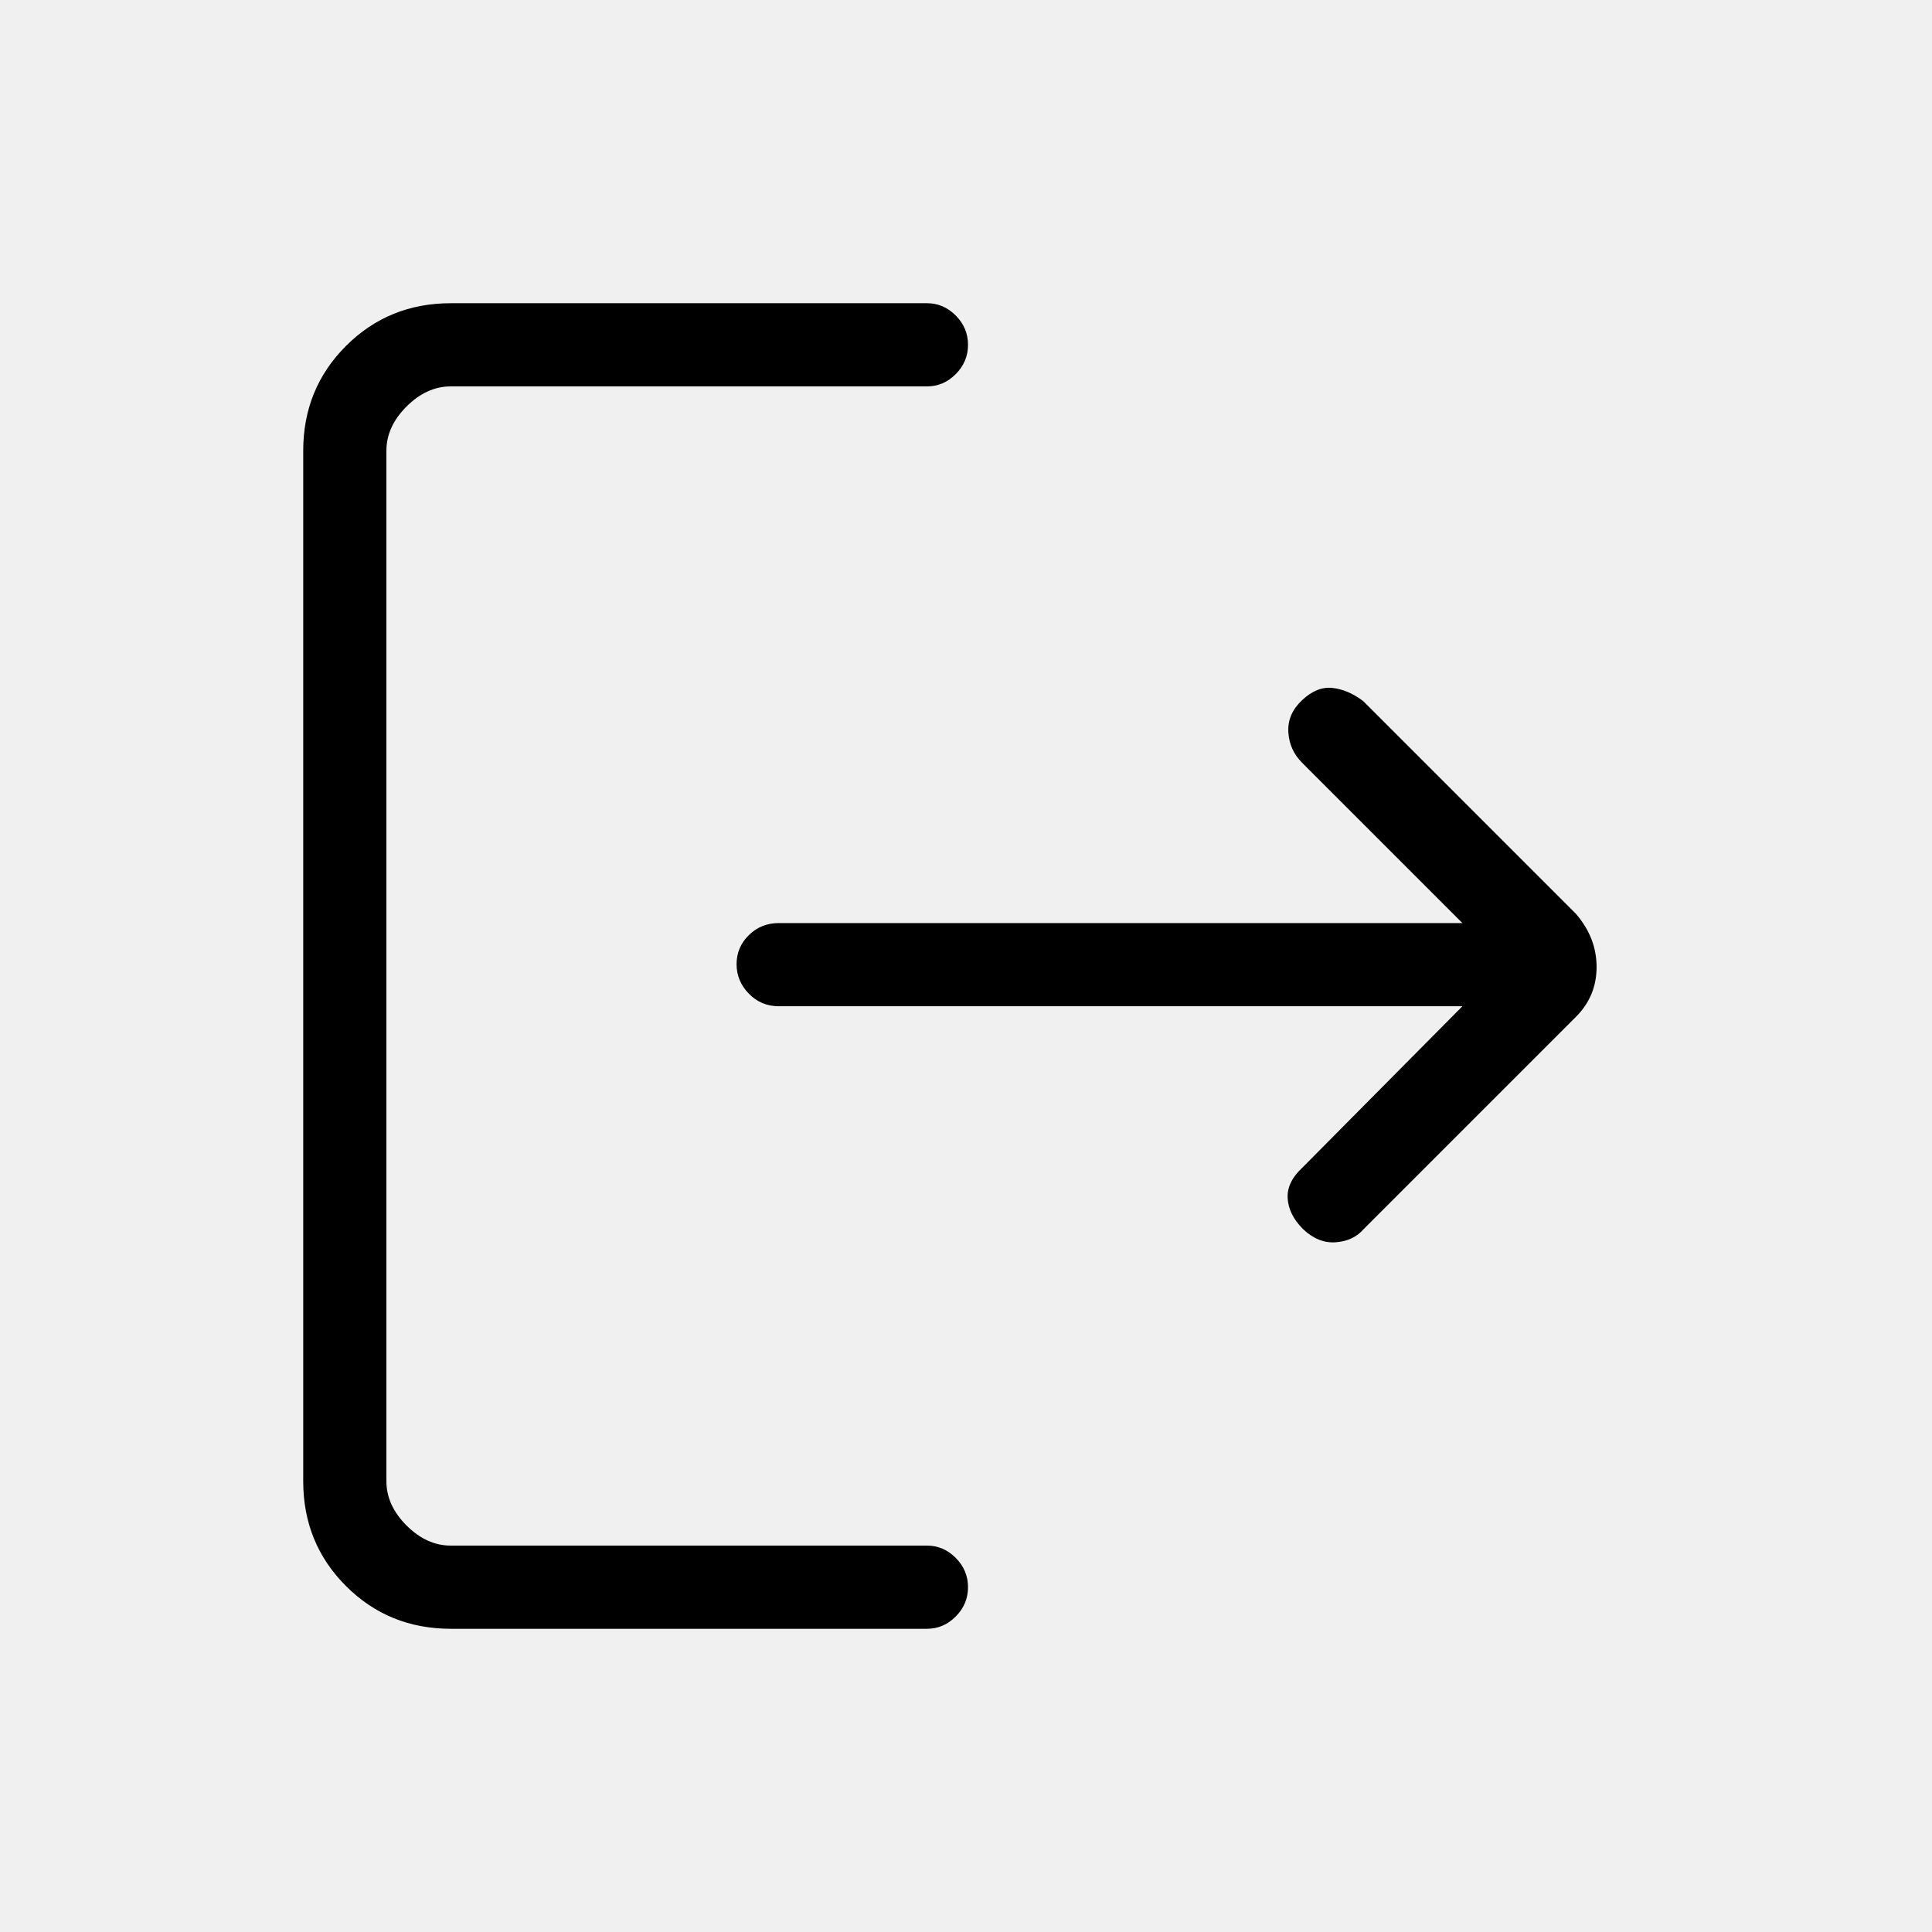
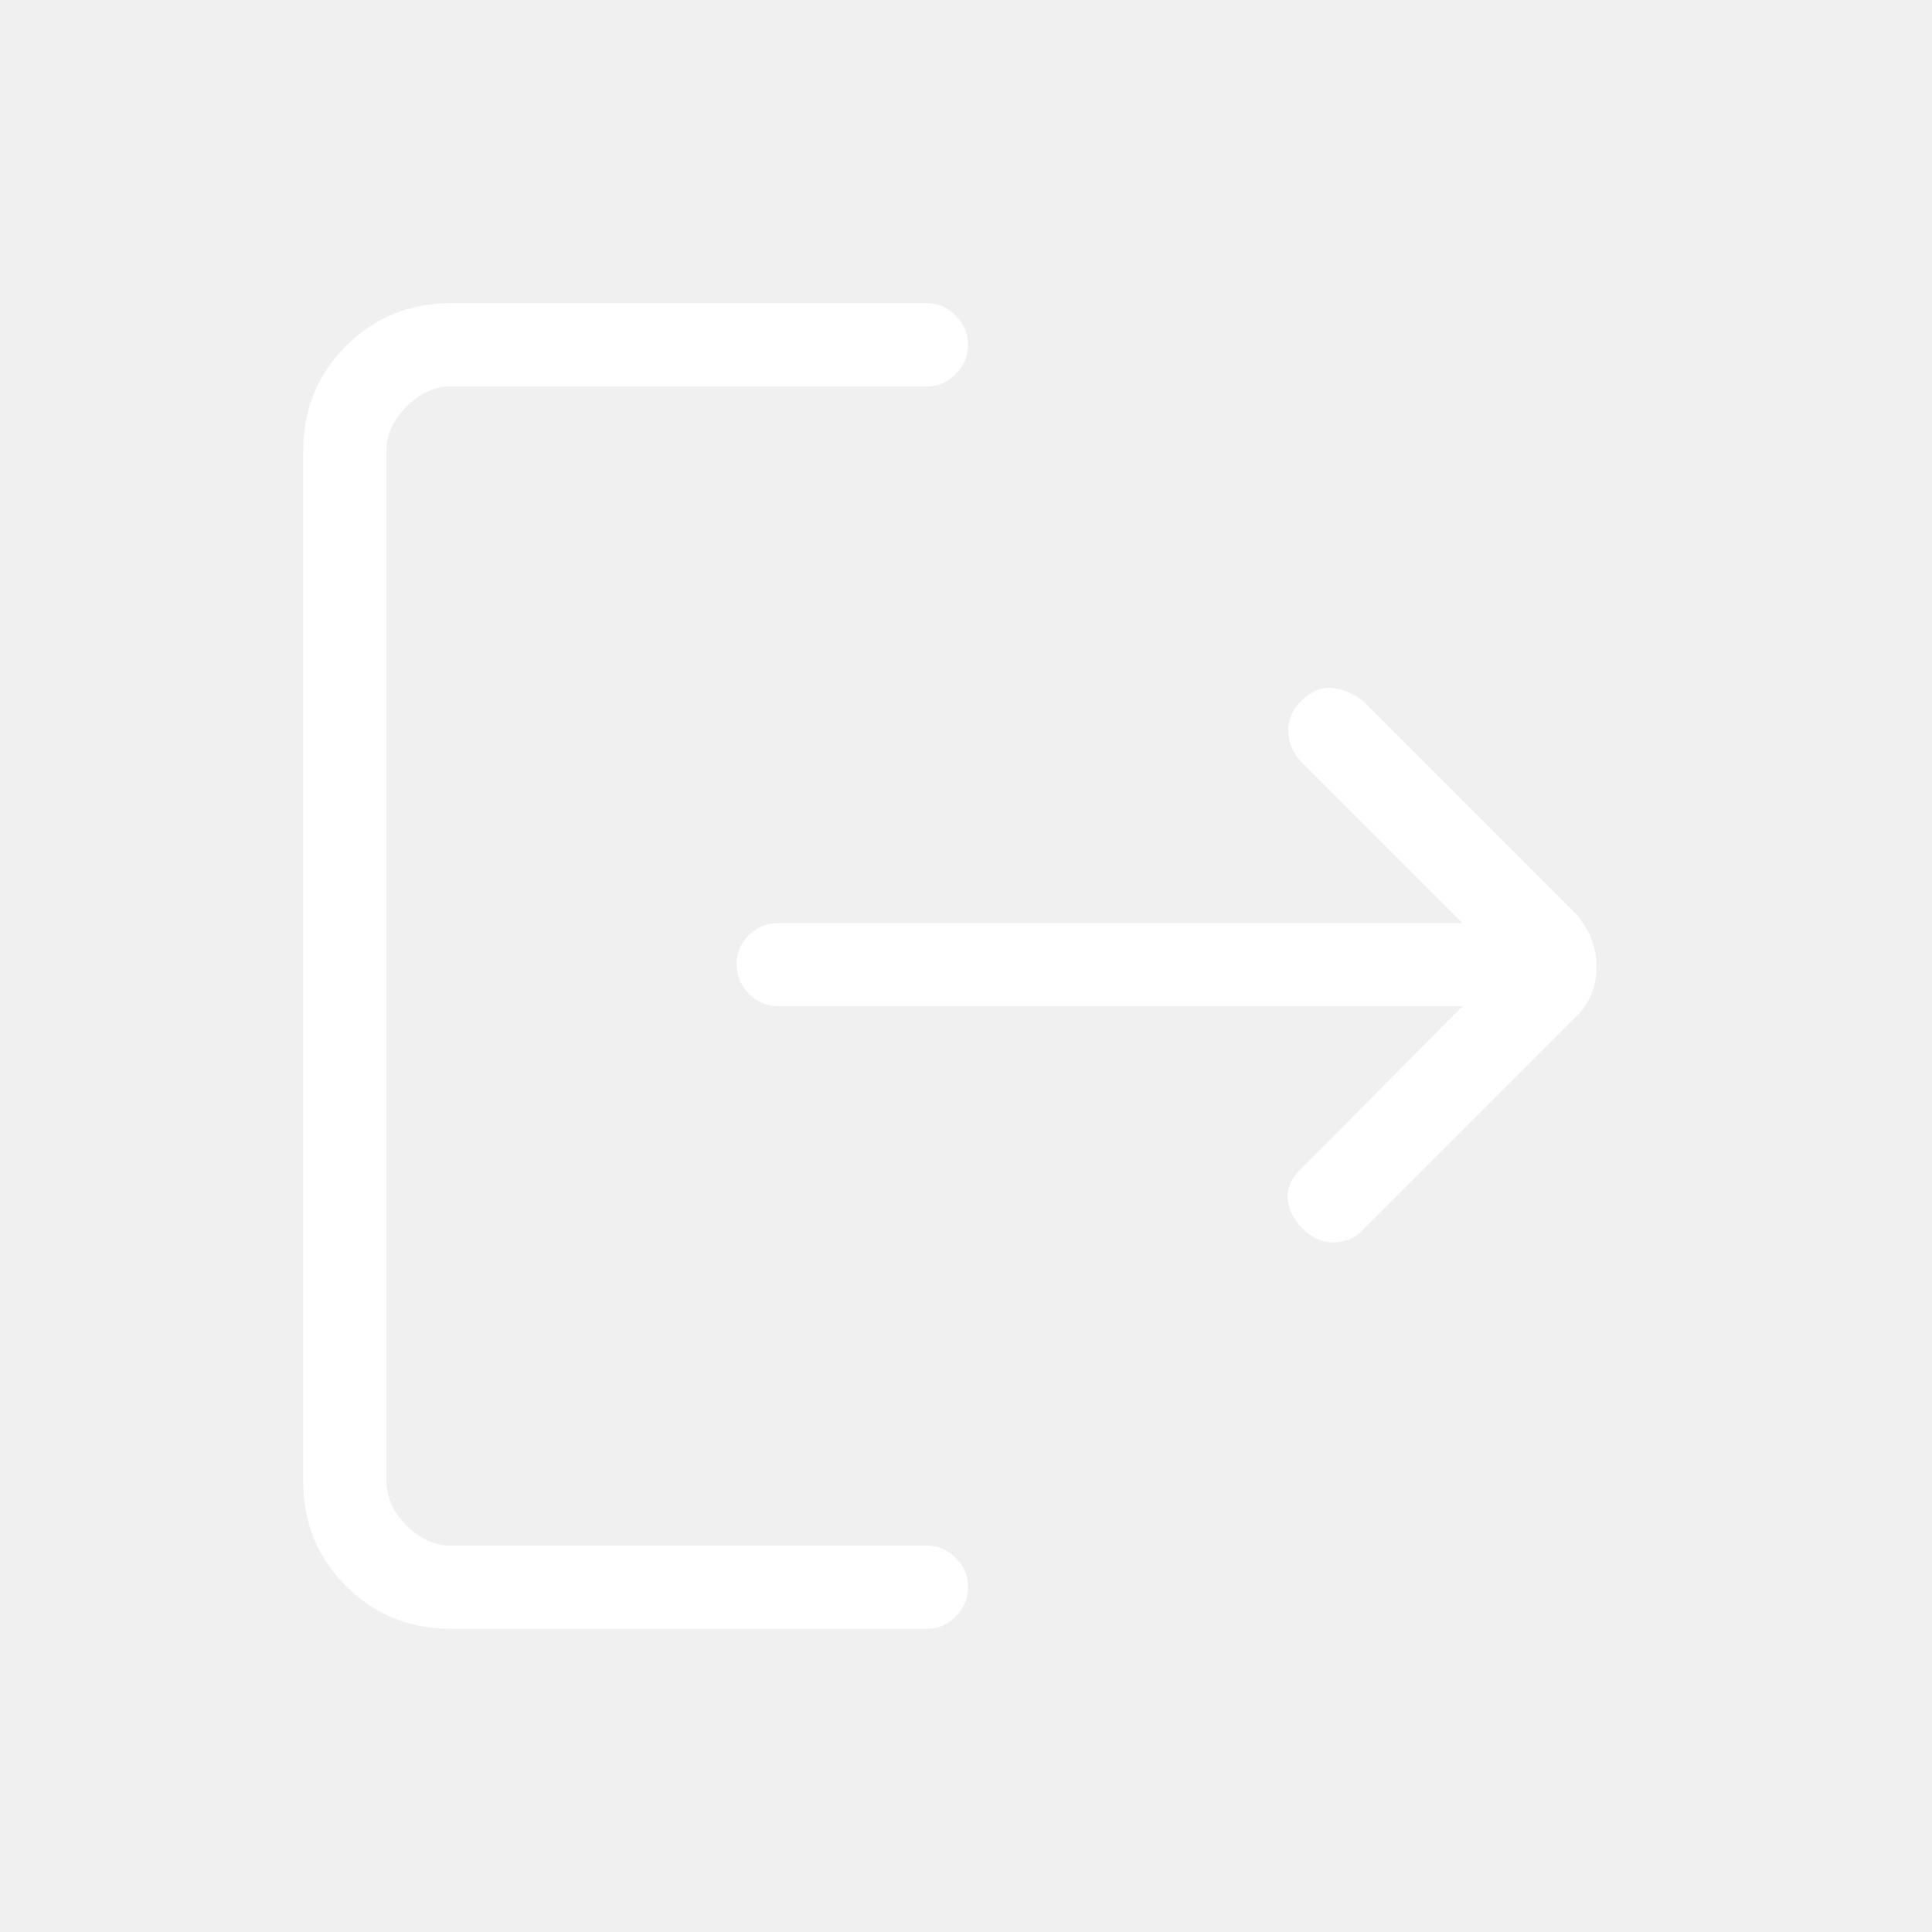
- <svg xmlns="http://www.w3.org/2000/svg" height="40" viewBox="0 -960 960 960" width="40">
+ <svg xmlns="http://www.w3.org/2000/svg" fill="white" height="40" viewBox="0 -960 960 960" width="40">
  <path d="M224-150.667q-30.85 0-52.091-21.242Q150.667-193.15 150.667-224v-512q0-30.85 21.242-52.091Q193.15-809.333 224-809.333h236.667q8.166 0 14.25 6.129Q481-797.076 481-788.661t-6.083 14.538Q468.833-768 460.667-768H224q-12 0-22 10t-10 22v512q0 12 10 22t22 10h236.667q8.166 0 14.25 6.129Q481-179.743 481-171.328q0 8.416-6.083 14.538-6.084 6.123-14.25 6.123H224ZM726.667-460H387q-8.817 0-14.908-6.252Q366-472.503 366-480.918t6.092-14.415q6.091-6 14.908-6h339.667L647-581q-6.333-6.333-6.833-15.262-.5-8.928 6.833-15.833 7.334-6.905 15.073-6.071 7.739.833 15.26 6.5L783-506q10.333 11.909 10.333 26.485 0 14.576-10.333 24.848L677.667-349.334q-5.2 6-13.967 6.616-8.766.615-16.294-6.616-7.072-7.089-7.572-15.211t7.5-15.455l79.333-80Z" />
</svg>
